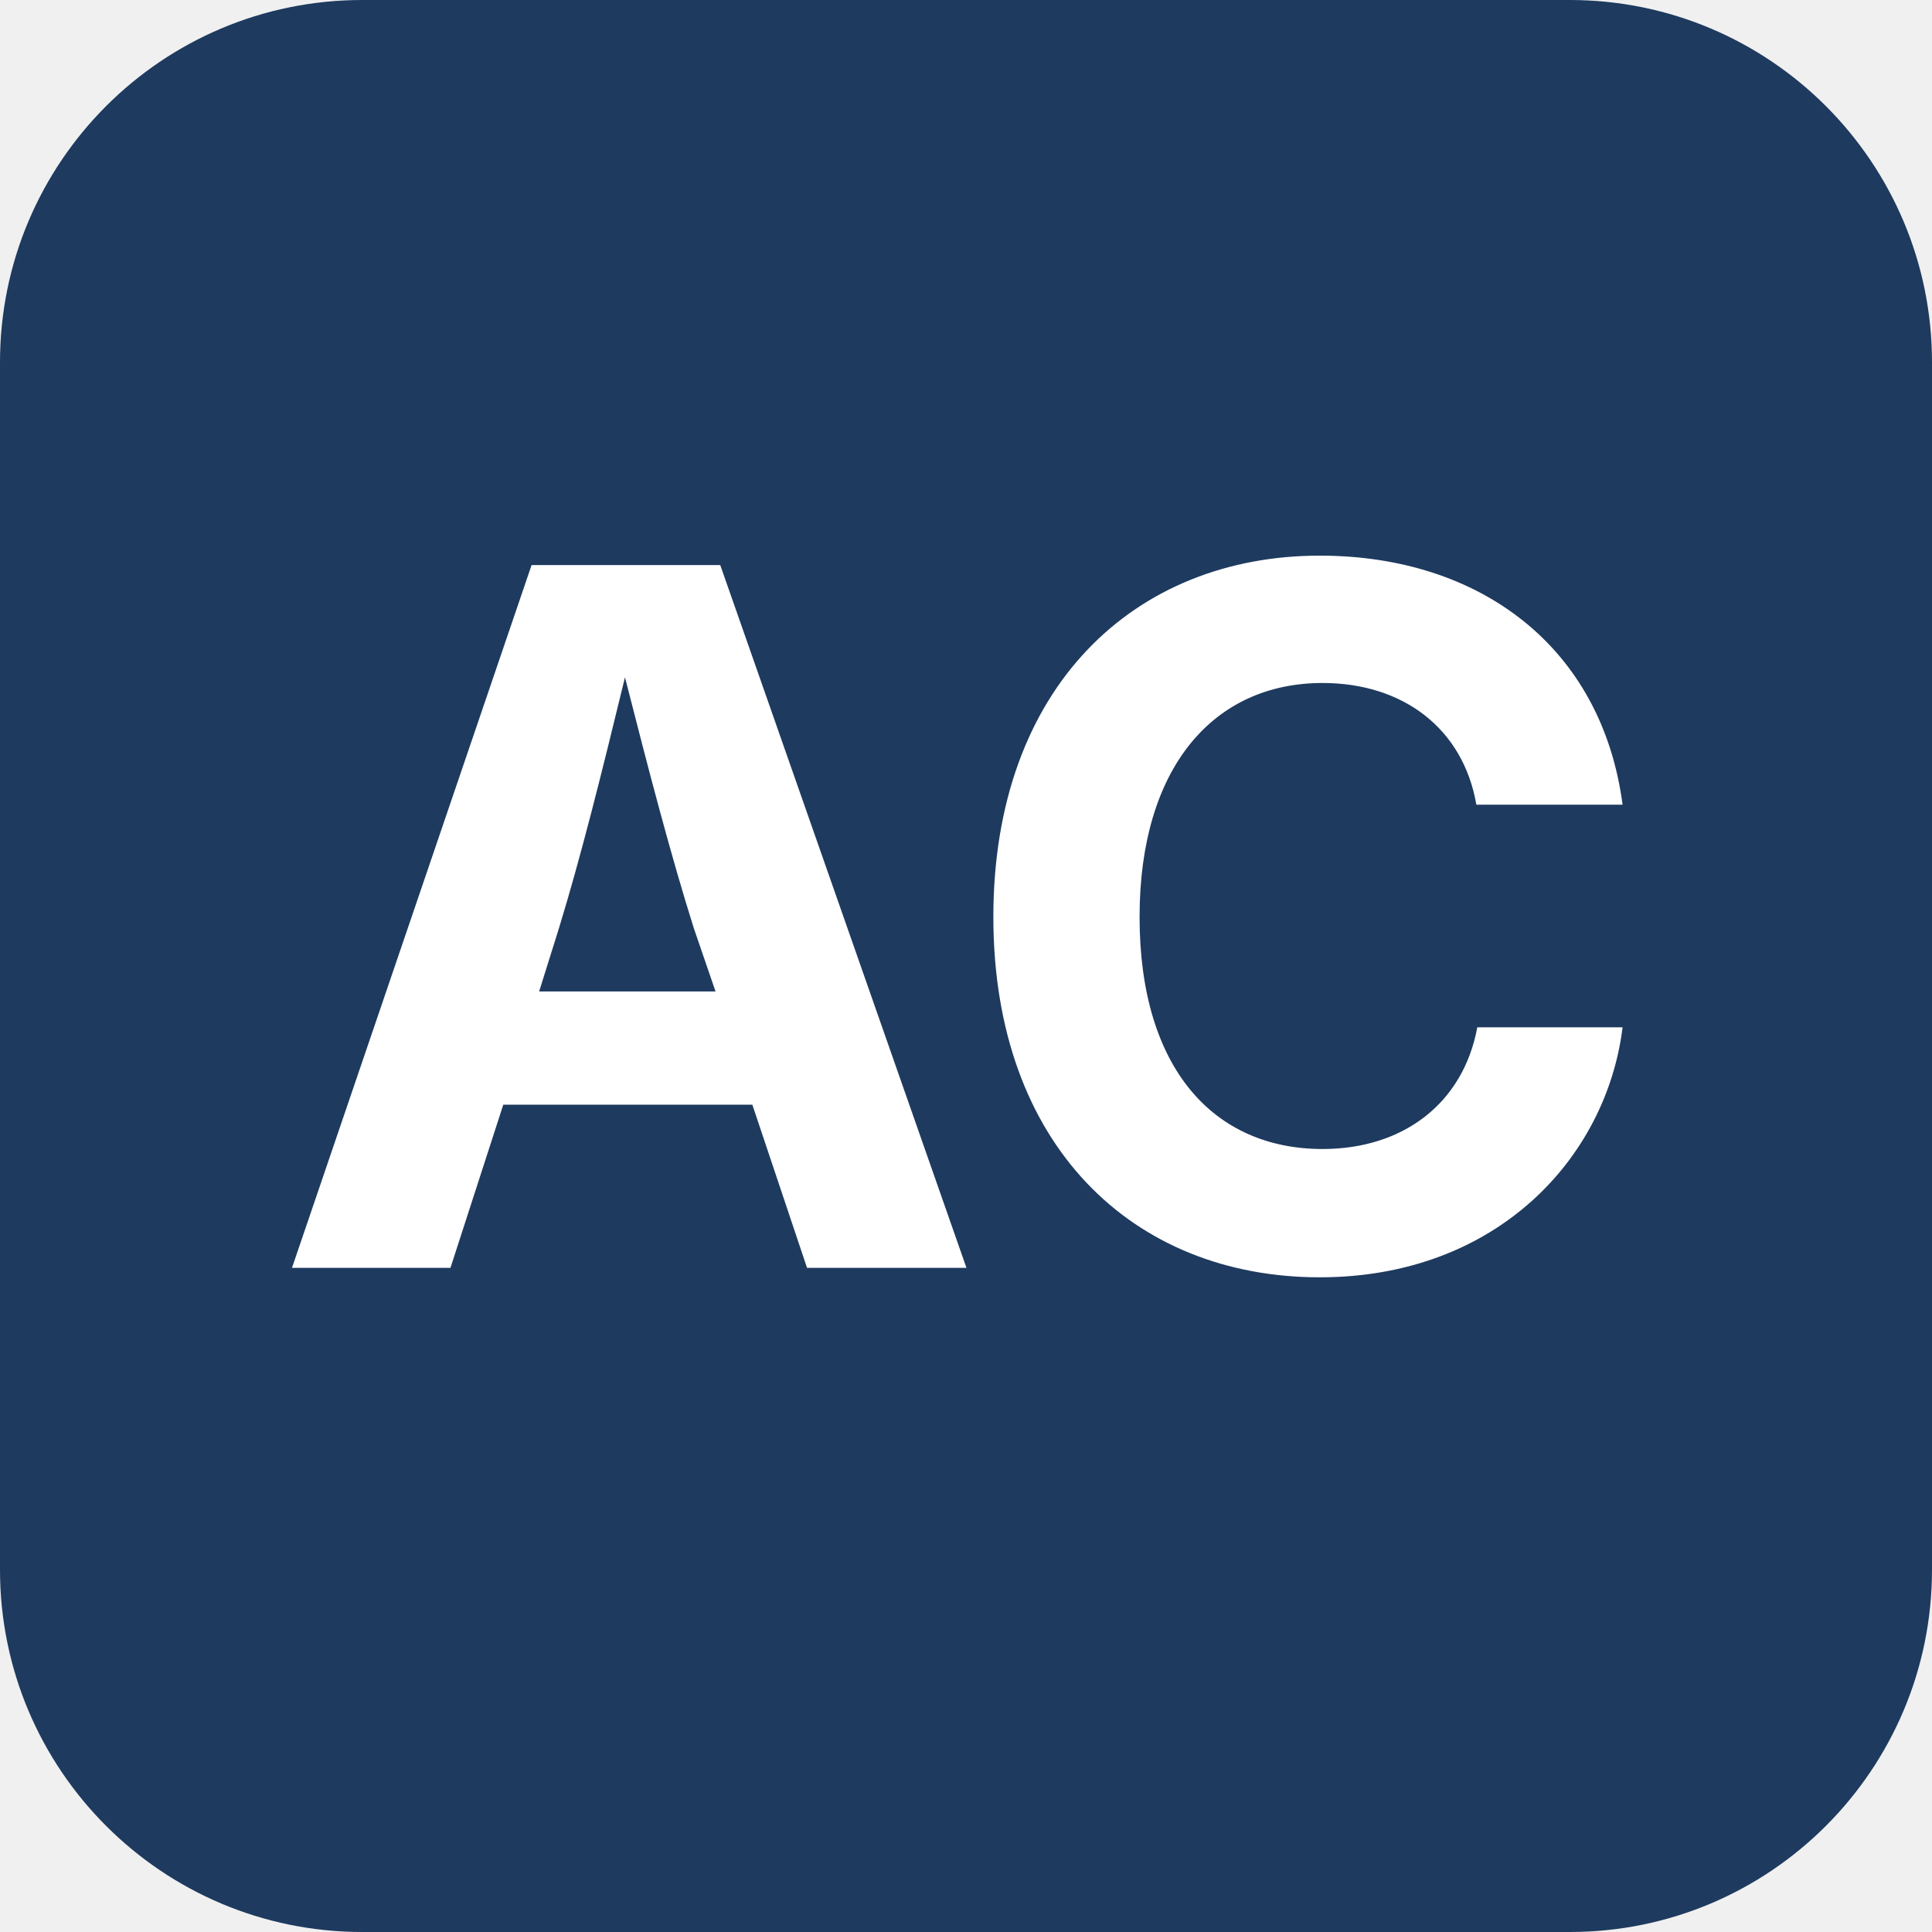
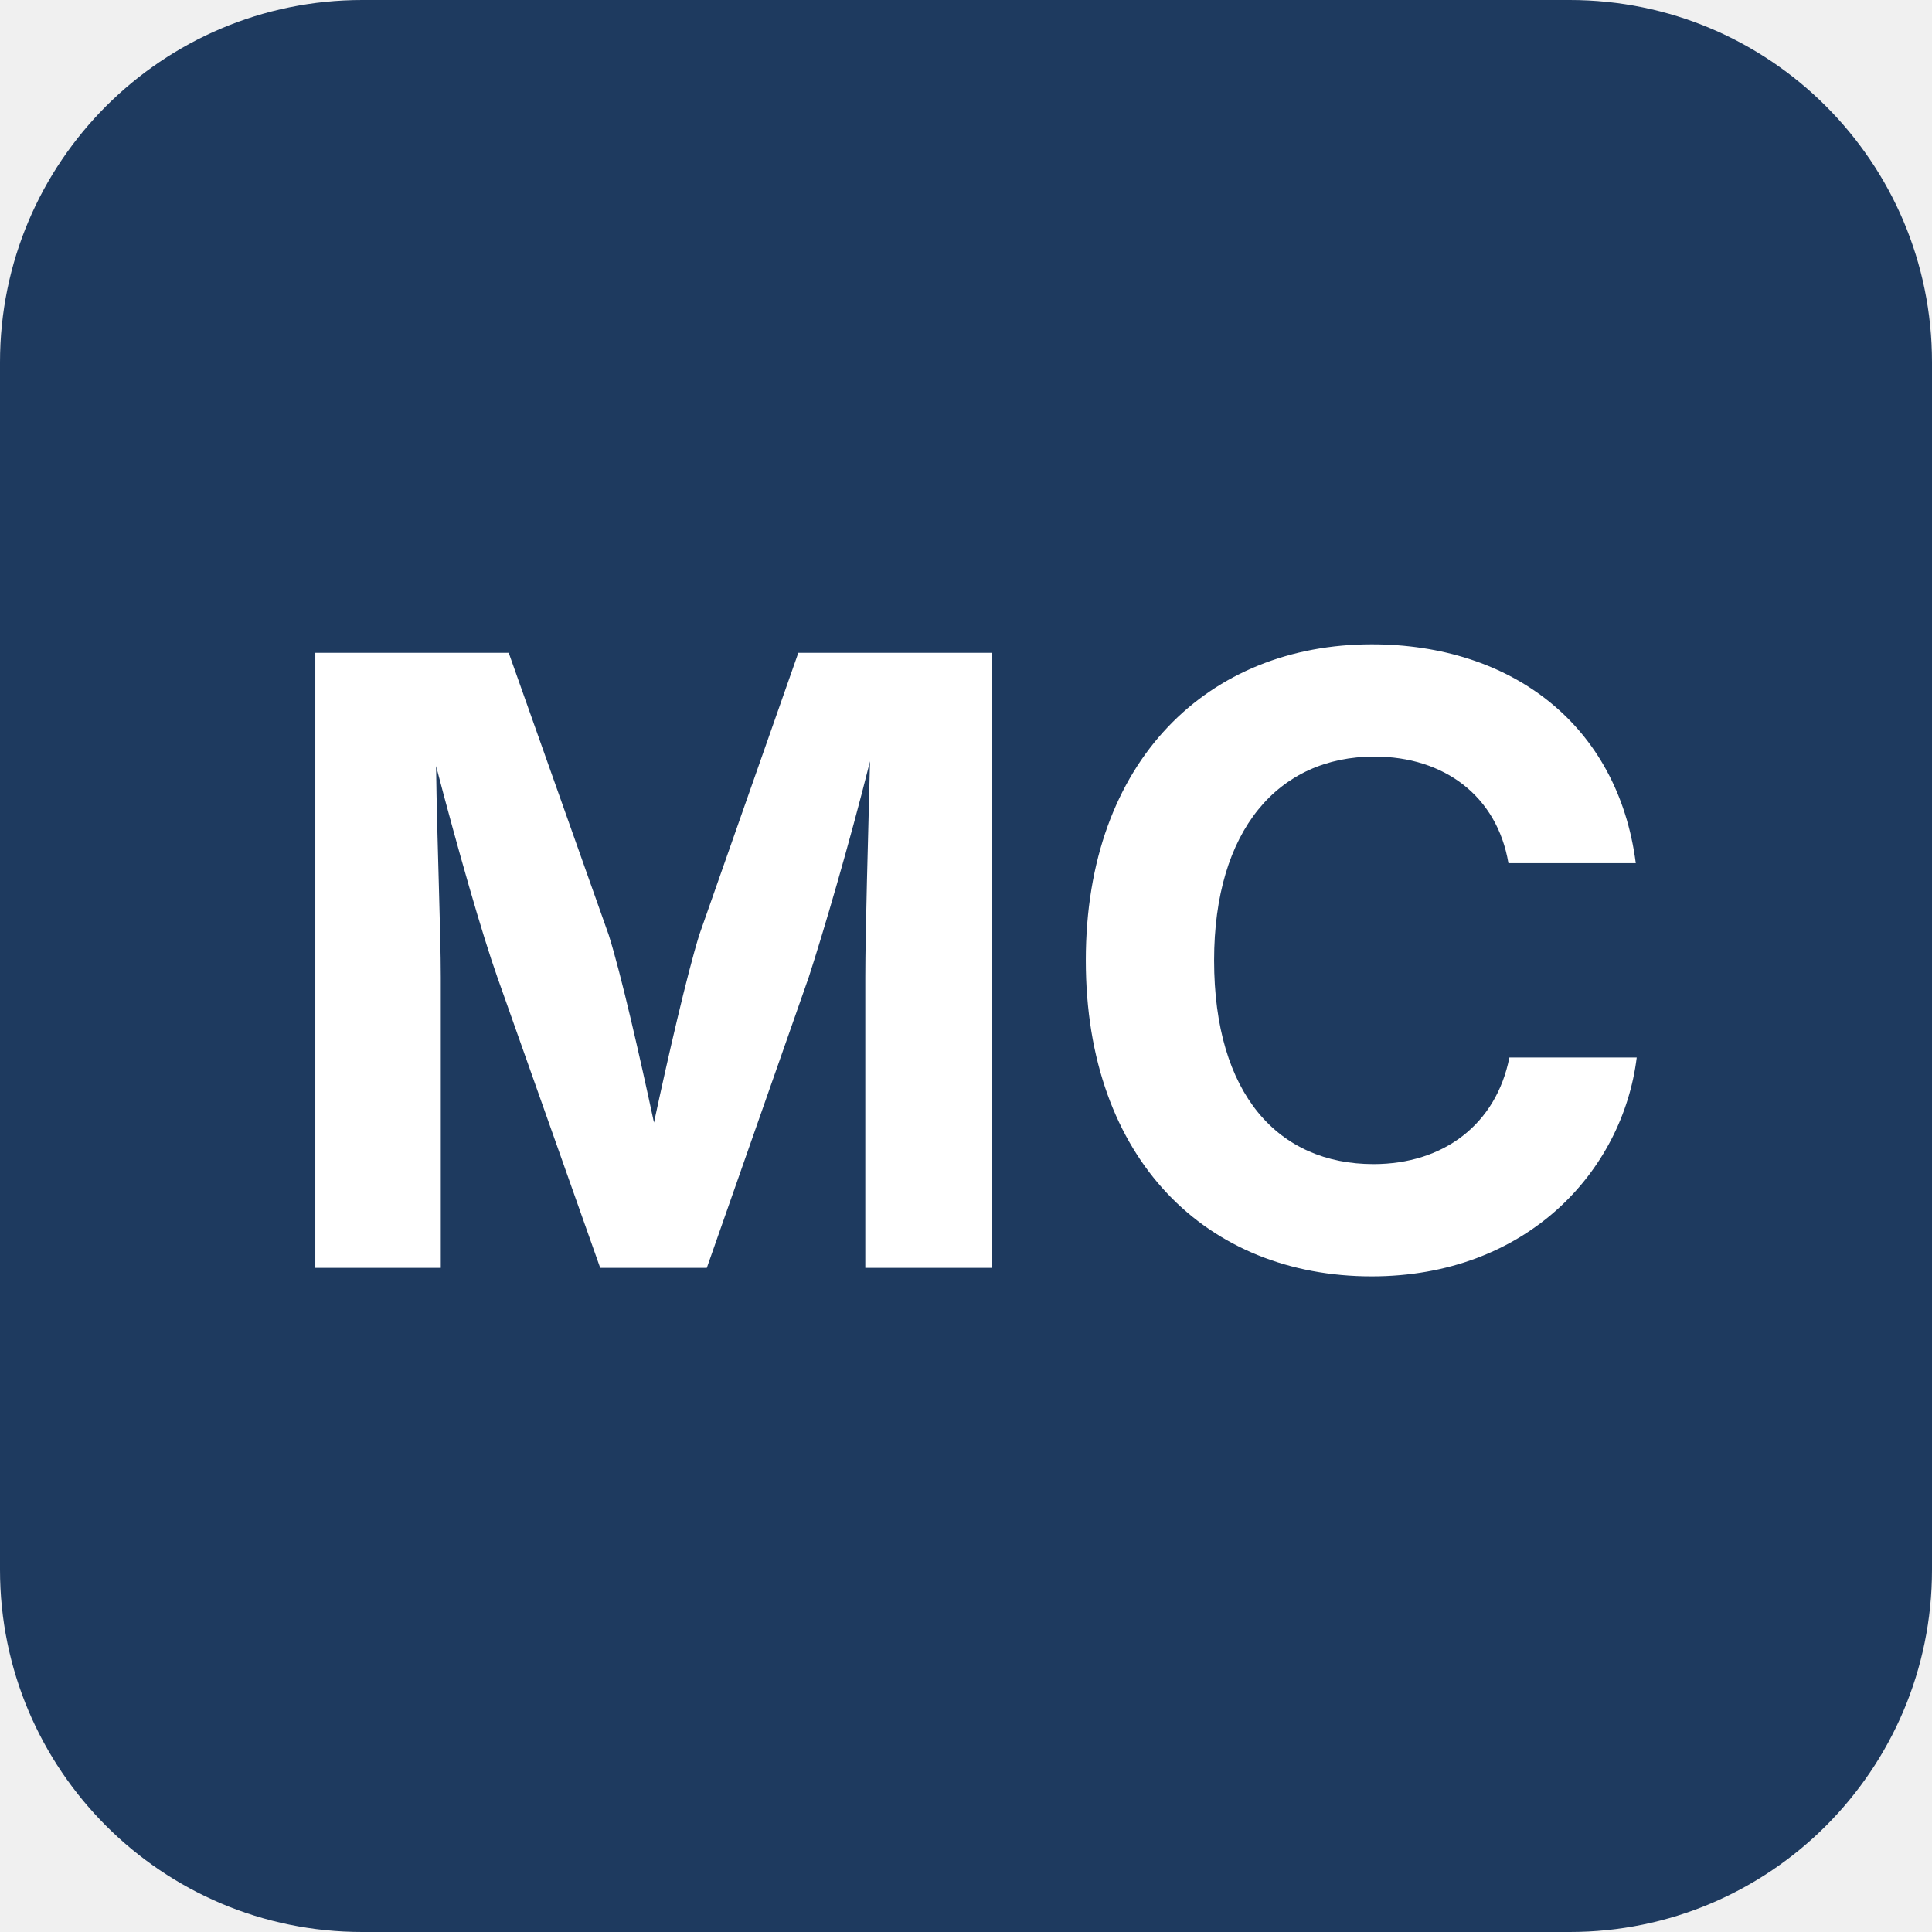
<svg xmlns="http://www.w3.org/2000/svg" viewBox="0 0 32 32">
  <rect width="32" height="32" rx="6" fill="#1e3a5f" />
-   <text x="16" y="21" text-anchor="middle" fill="#fff" font-family="Inter,Arial,sans-serif" font-size="16" font-weight="bold">AC</text>
+   <text x="16" y="21" text-anchor="middle" fill="#fff" font-family="Inter,Arial,sans-serif" font-size="14" font-weight="bold">MC</text>
</svg>
